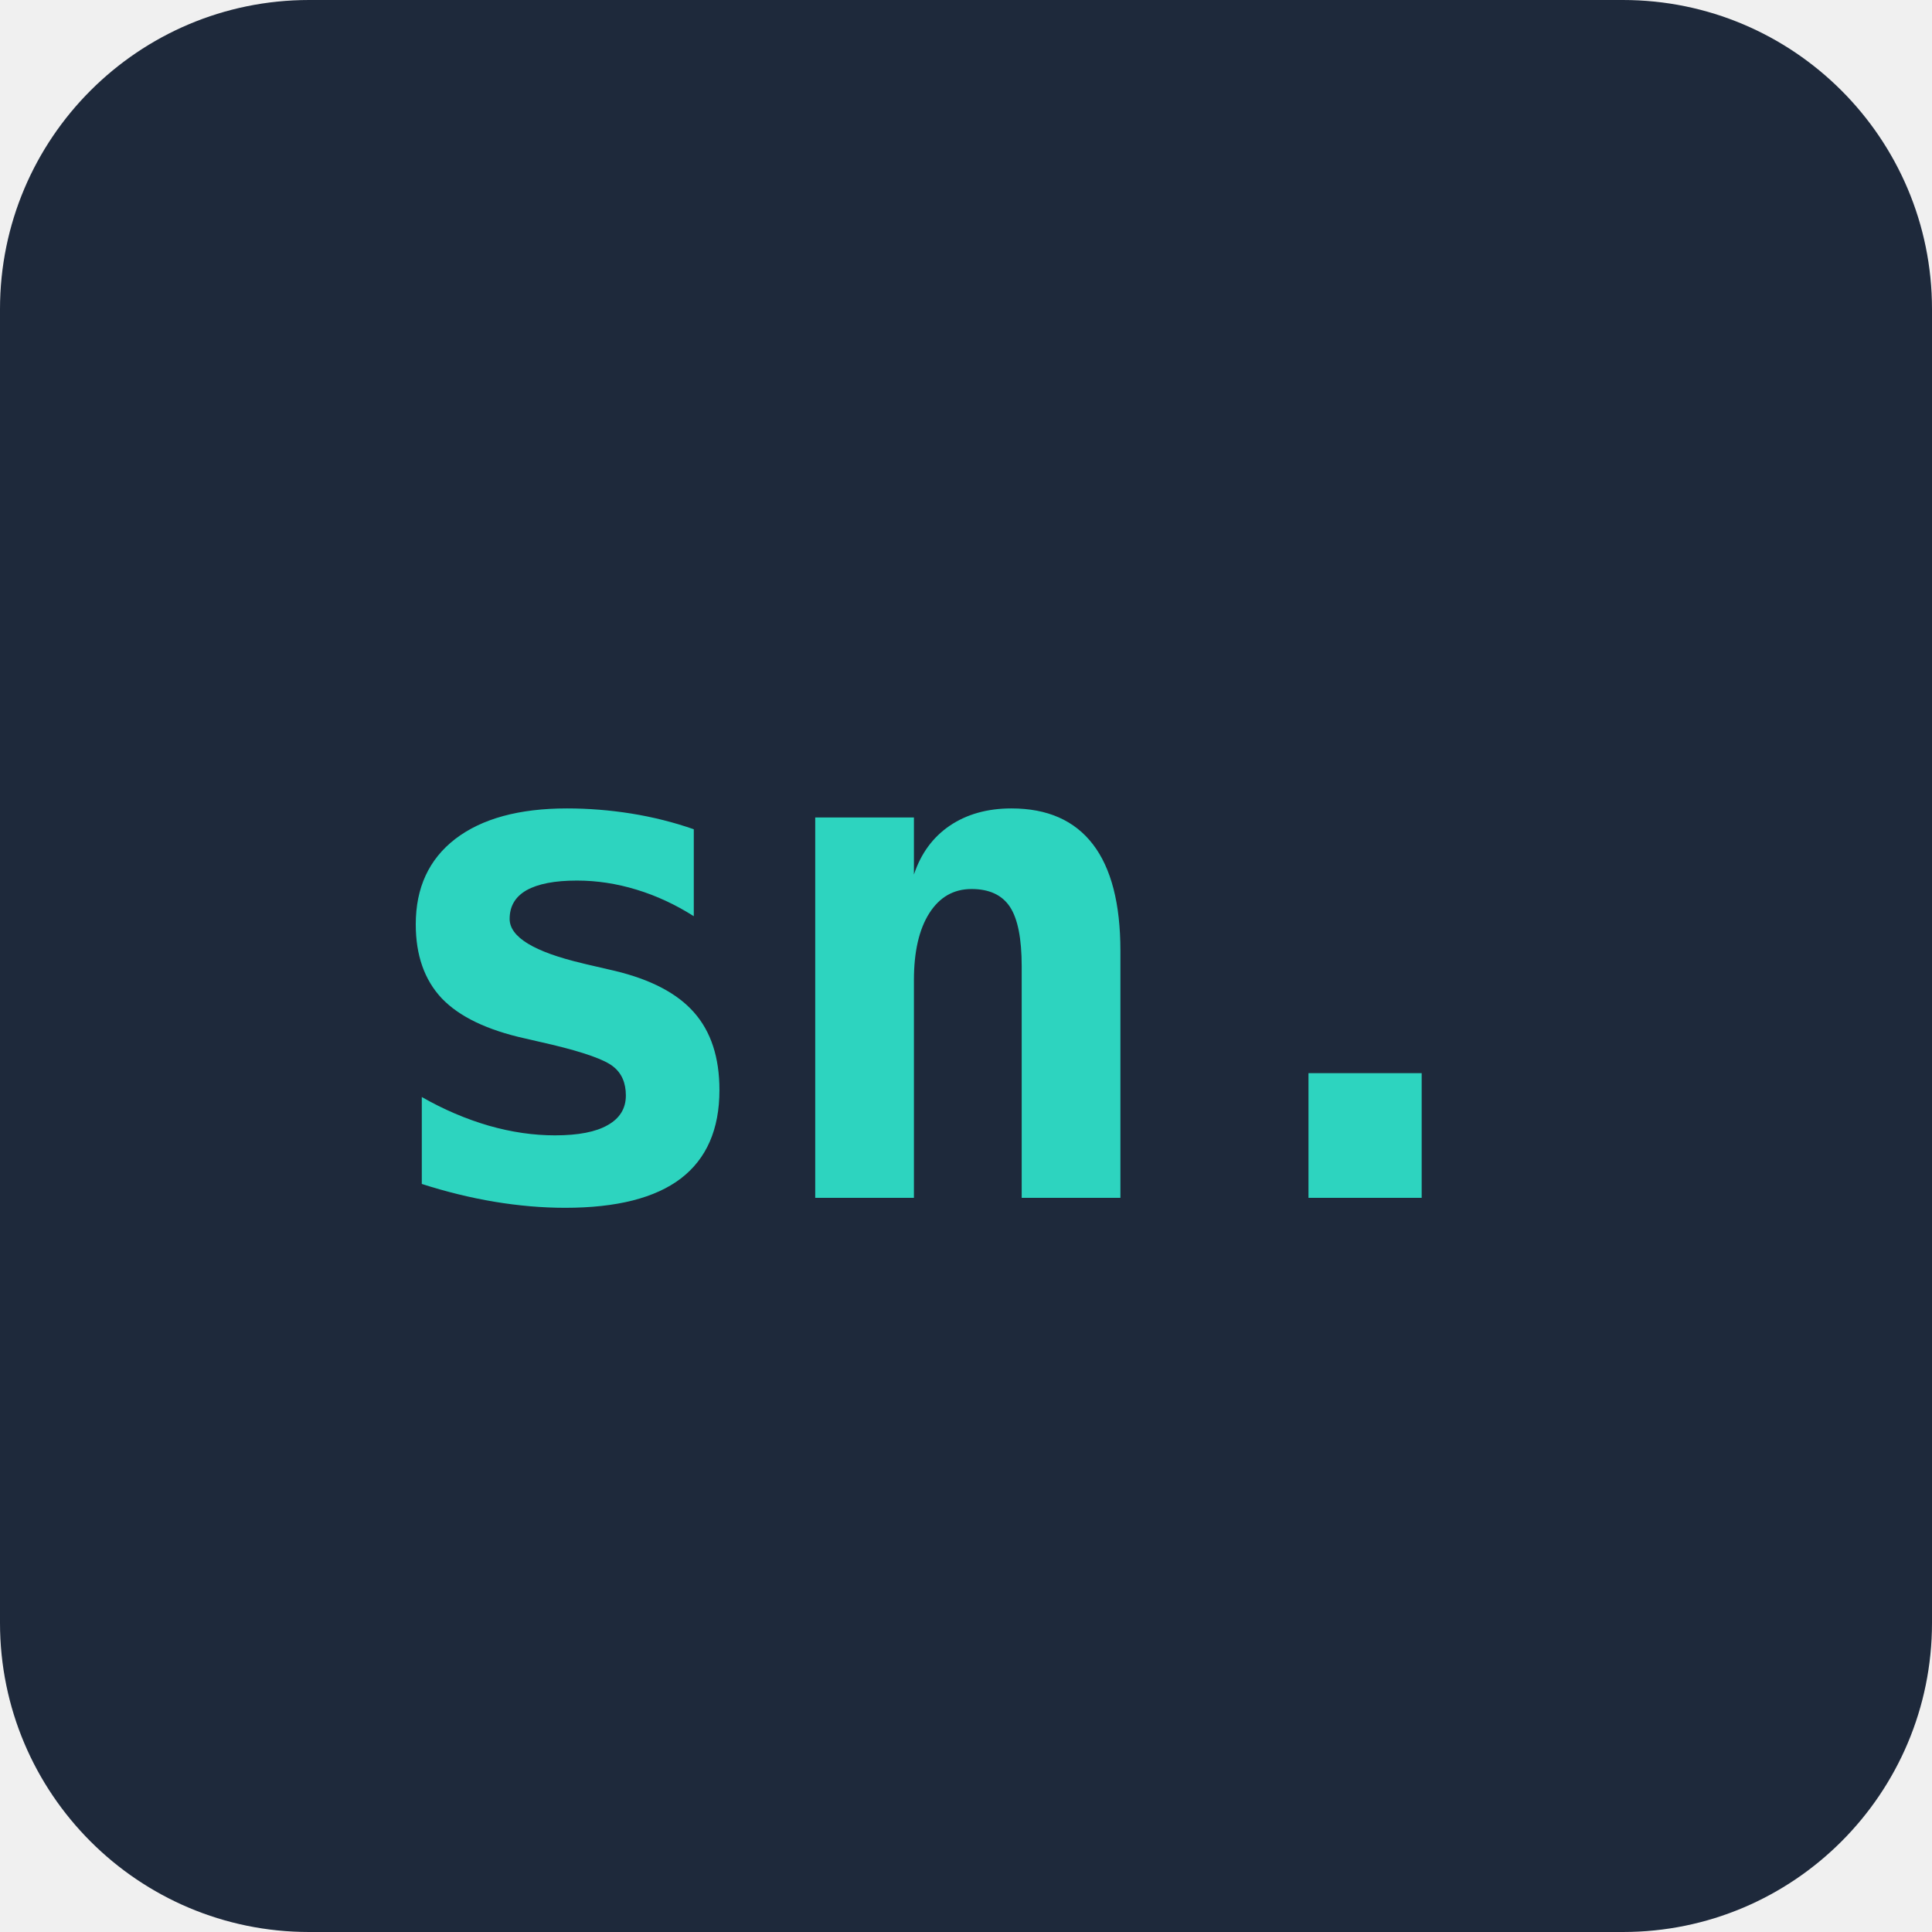
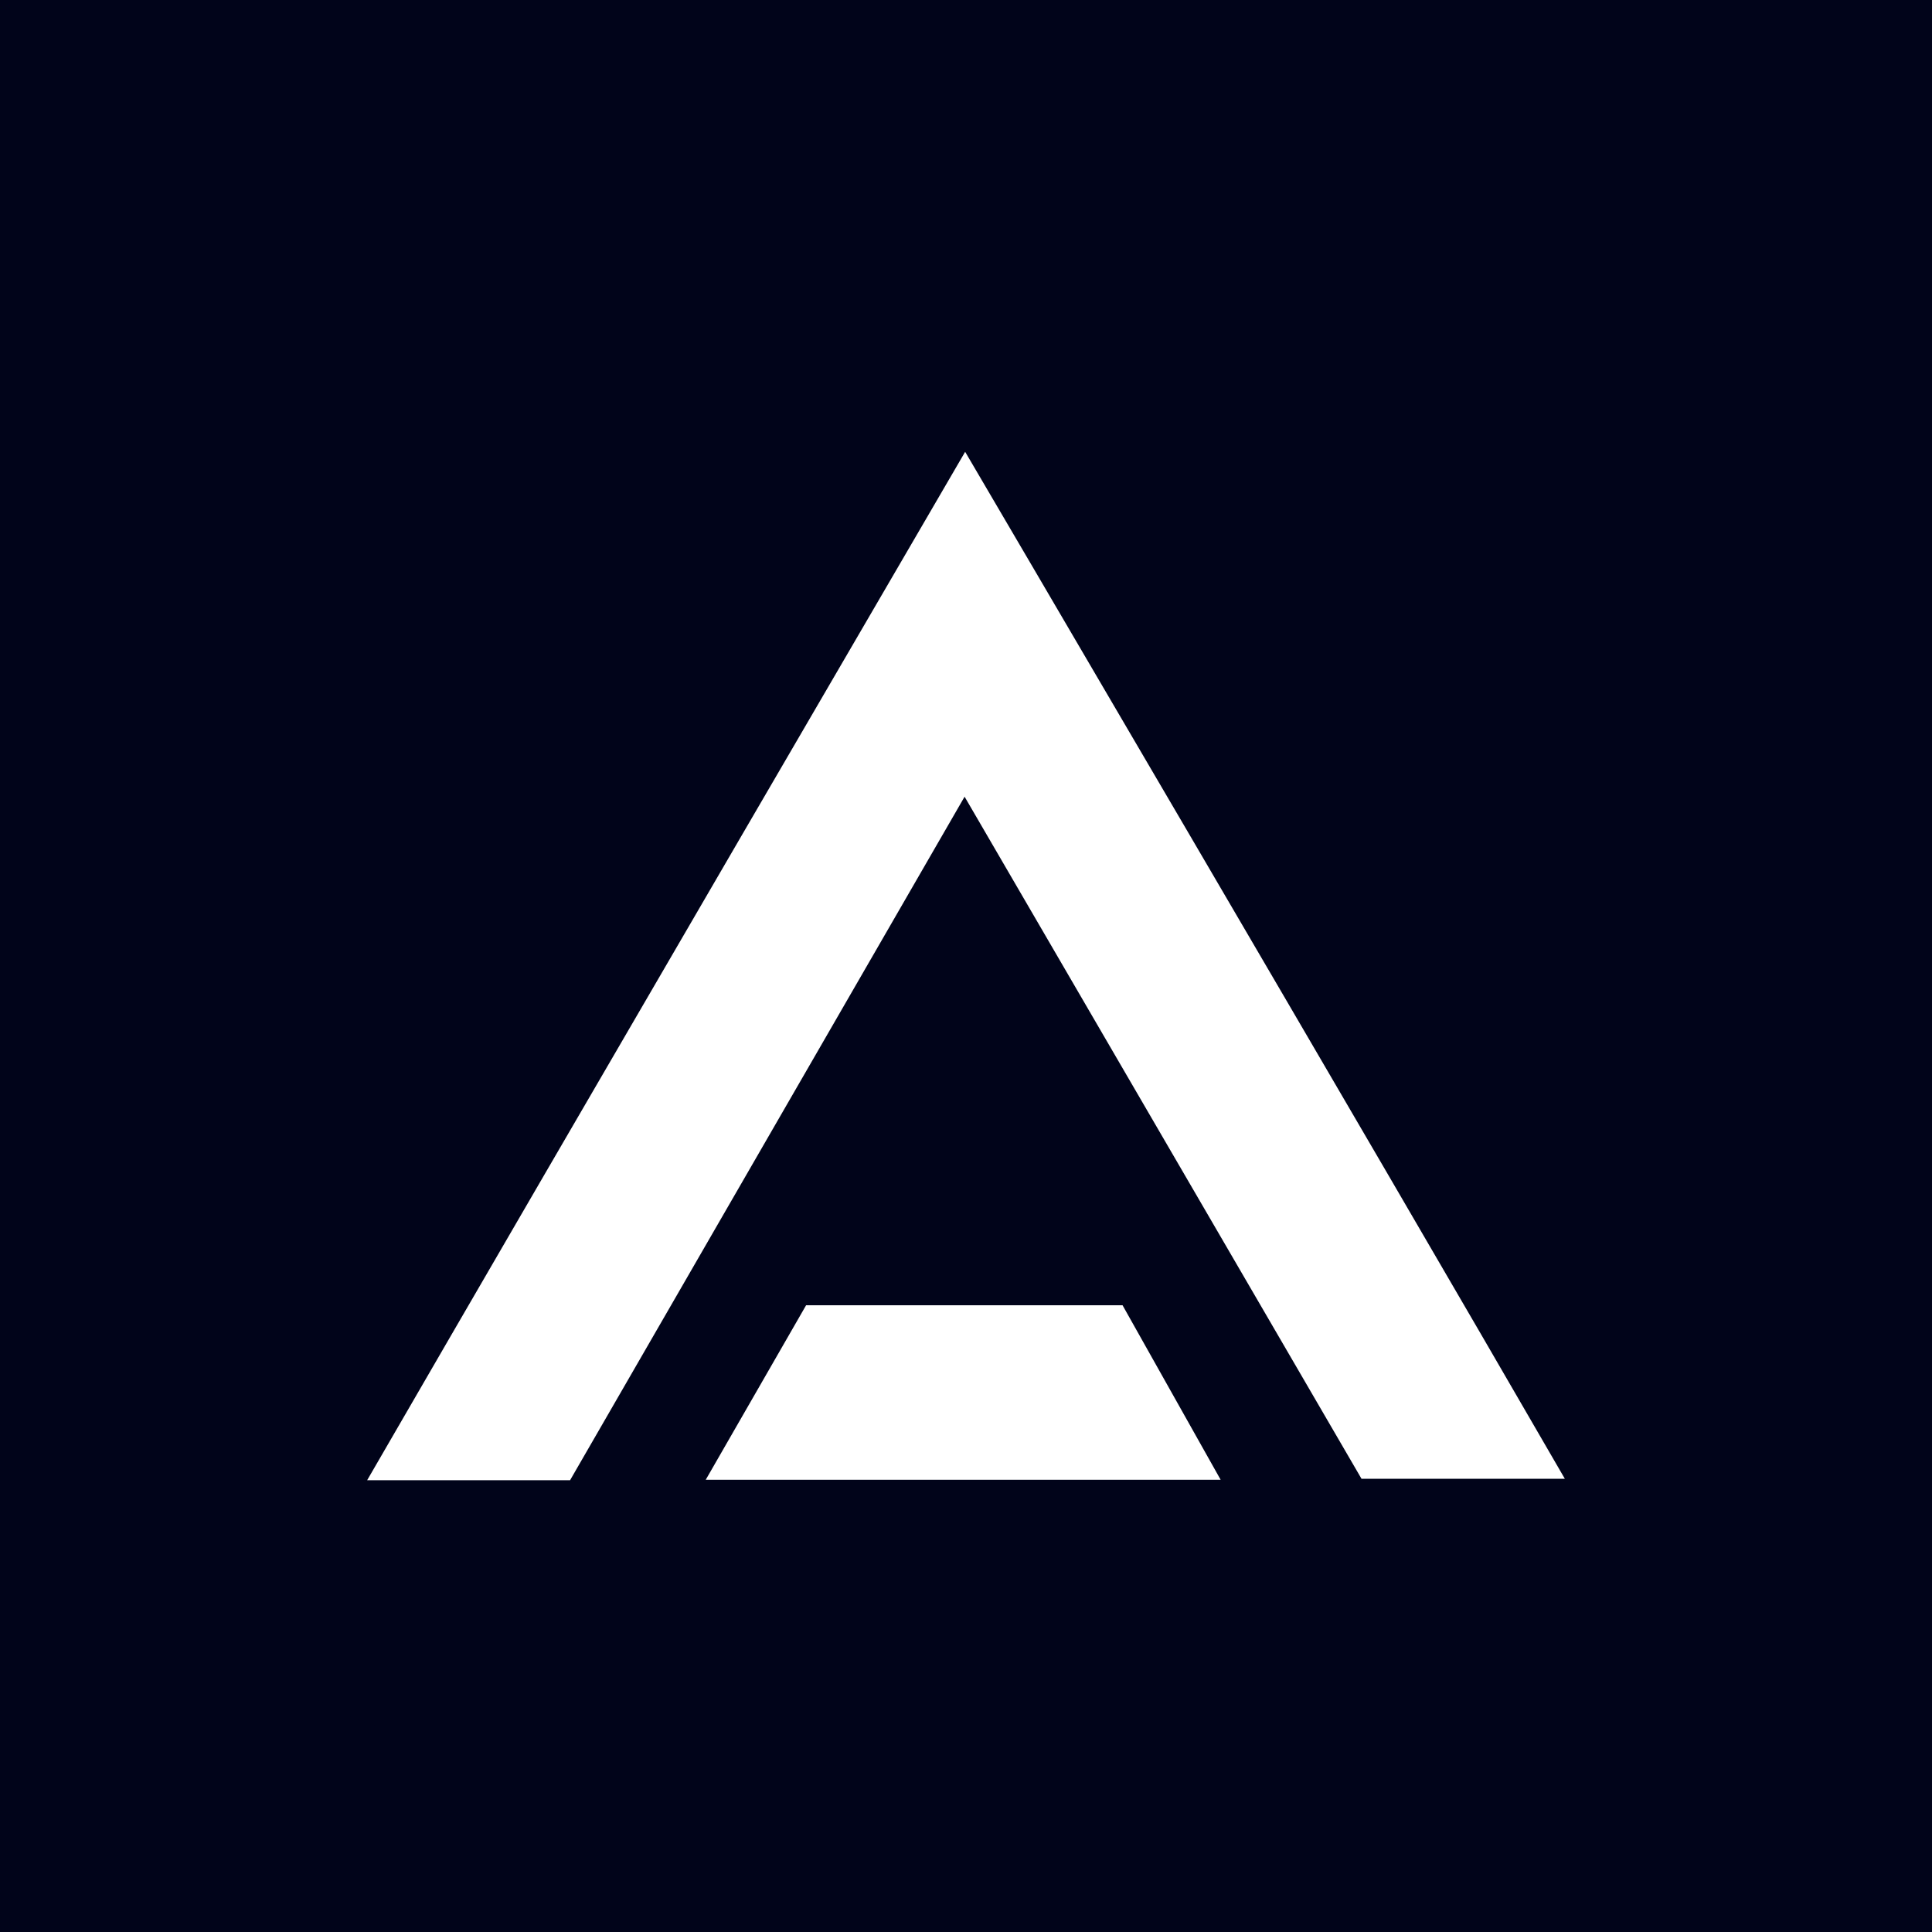
- <svg xmlns="http://www.w3.org/2000/svg" viewBox="0 0 100 100">
-   <rect width="100" height="100" rx="16" fill="#1E293B" />
-   <text x="50" y="62" font-family="ui-monospace, 'Cascadia Code', 'Source Code Pro', monospace" font-size="36" font-weight="700" fill="#2DD4BF" text-anchor="middle" letter-spacing="-1">sn.</text>
+ <svg xmlns="http://www.w3.org/2000/svg" width="100%" height="100%" viewBox="0 0 960 960" version="1.1" xml:space="preserve" style="fill-rule:evenodd;clip-rule:evenodd;stroke-linejoin:round;stroke-miterlimit:2;">
+   <rect width="960" height="960" style="fill:rgb(1,4,26);" />
+   <g transform="translate(96, 96) scale(0.8)">
+     <g transform="matrix(1.13341,0,0,1.13341,-36.9503,-43.0342)">
+       <path d="M878.621,178.762C878.621,101.597 815.973,38.95 738.808,38.95L173.394,38.95C96.23,38.95 33.582,101.597 33.582,178.762L33.582,744.176C33.582,821.34 96.23,883.988 173.394,883.988L738.808,883.988C815.973,883.988 878.621,821.34 878.621,744.176L878.621,178.762Z" style="fill:rgb(1,4,26);" />
+     </g>
+     <g transform="matrix(1.03321,0,0,1.03321,-15.9385,-15.938)">
+       <path d="M717.77,788.27C638.99,652.89 559.87,516.92 479.15,378.22C399.29,516.59 320.58,652.95 241.99,789.12L120,789.12C239.91,581.87 479.49,170.89 479.49,170.89C479.49,170.89 720.12,580.92 840,788.27L717.77,788.27Z" style="fill:white;fill-rule:nonzero;" />
+     </g>
+     <g transform="matrix(1.03321,0,0,1.03321,-15.9385,-15.938)">
+       <path d="M633.08,788.85L323.54,788.85C344.15,753.01 364.09,718.33 383.88,683.93L574.1,683.93C593.38,718.23 612.57,752.36 633.08,788.85Z" style="fill:white;fill-rule:nonzero;" />
+     </g>
+   </g>
</svg>
